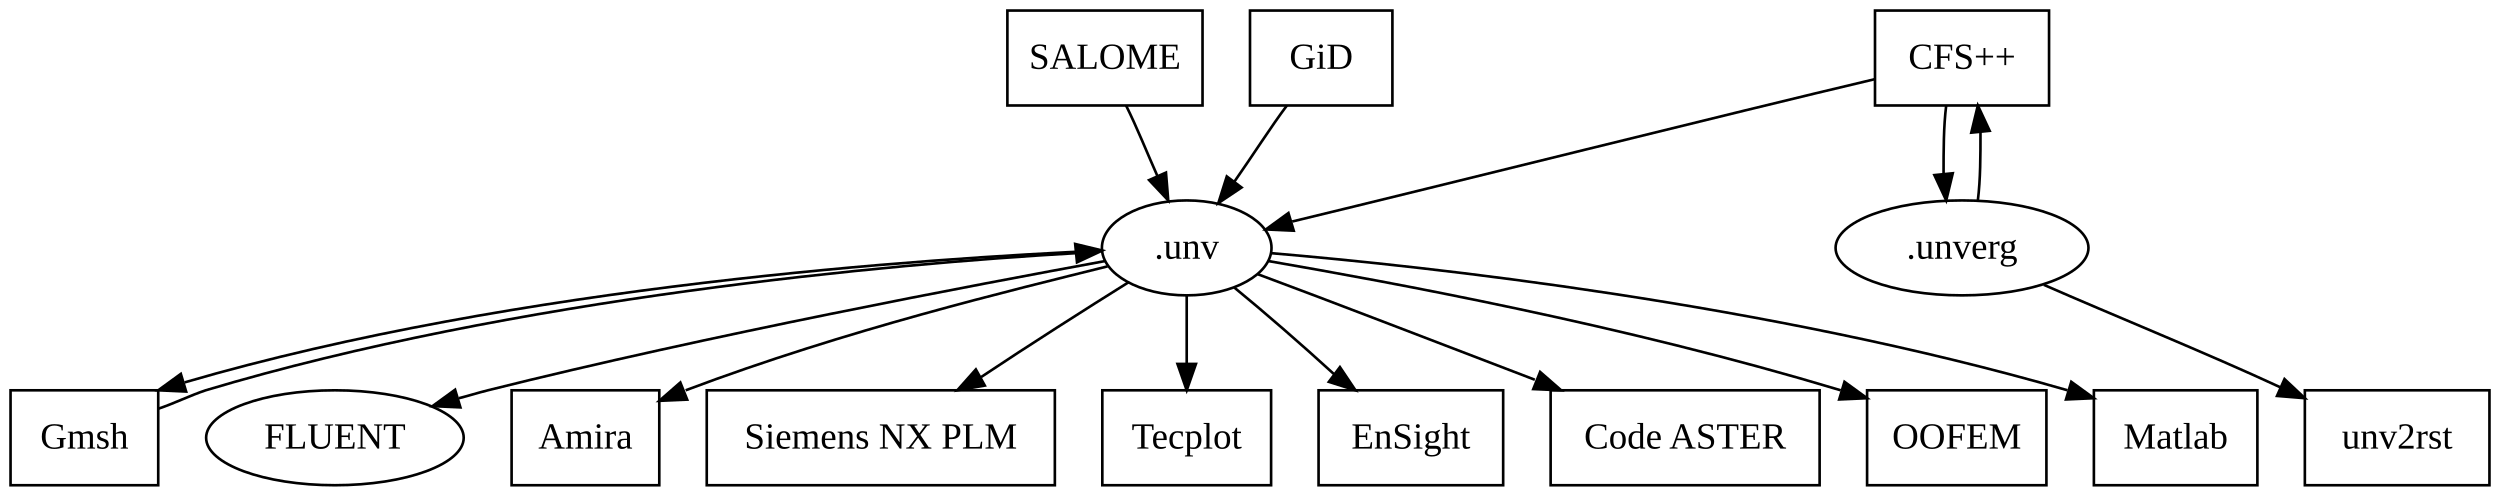
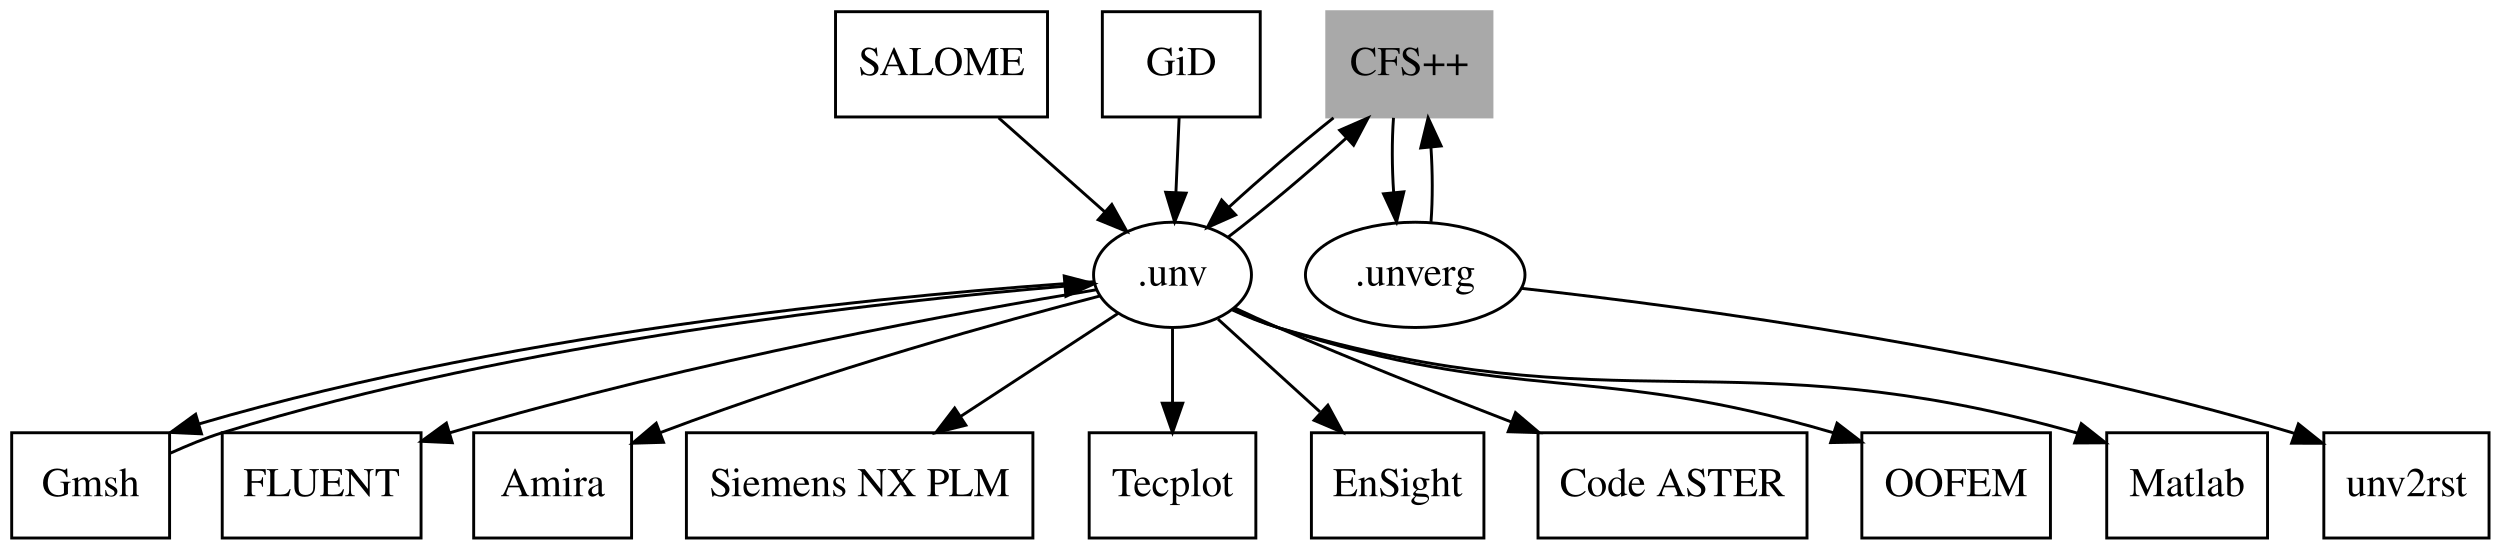
- <svg xmlns="http://www.w3.org/2000/svg" width="948pt" height="188pt" viewBox="0.00 0.00 948.00 188.00">
-   <g id="graph0" class="graph" transform="scale(1 1) rotate(0) translate(4 184)">
-     <polygon style="fill:white;stroke:white;" points="-4,4 -4,-184 944,-184 944,4 -4,4" />
+ <svg xmlns="http://www.w3.org/2000/svg" width="855pt" height="188pt" viewBox="0.00 0.00 855.00 188.00">
+   <g id="graph1" class="graph" transform="scale(1 1) rotate(0) translate(4 184)">
+     <polygon fill="white" stroke="white" points="-4,5 -4,-184 852,-184 852,5 -4,5" />
    <g id="node1" class="node">
-       <polygon style="fill:none;stroke:black;" points="773,-180 707,-180 707,-144 773,-144 773,-180" />
-       <text text-anchor="middle" x="740" y="-157.9" style="font-family:Times New Roman;font-size:14.00;">CFS++</text>
+       <polygon fill="darkgrey" stroke="darkgrey" points="506.25,-180 449.75,-180 449.75,-144 506.25,-144 506.25,-180" />
+       <text text-anchor="middle" x="478" y="-158.3" font-family="Times,serif" font-size="14.00">CFS++</text>
    </g>
    <g id="node3" class="node">
-       <ellipse style="fill:none;stroke:black;" cx="446" cy="-90" rx="32.157" ry="18" />
-       <text text-anchor="middle" x="446" y="-85.9" style="font-family:Times New Roman;font-size:14.00;">.unv</text>
+       <ellipse fill="none" stroke="black" cx="397" cy="-90" rx="27" ry="18" />
+       <text text-anchor="middle" x="397" y="-86.3" font-family="Times,serif" font-size="14.00">.unv</text>
    </g>
    <g id="edge2" class="edge">
-       <path style="fill:none;stroke:black;" d="M707,-154C652,-141 544,-114 486,-100" />
-       <polygon style="fill:black;stroke:black;" points="486.584,-96.521 476,-97 484.573,-103.226 486.584,-96.521" />
+       <path fill="none" stroke="black" d="M452.062,-143.697C440.401,-134.444 426.968,-122.953 416.209,-113.064" />
+       <polygon fill="black" stroke="black" points="418.594,-110.503 408.911,-106.202 413.799,-115.602 418.594,-110.503" />
    </g>
    <g id="node5" class="node">
-       <ellipse style="fill:none;stroke:black;" cx="740" cy="-90" rx="47.947" ry="18" />
-       <text text-anchor="middle" x="740" y="-85.9" style="font-family:Times New Roman;font-size:14.00;">.unverg</text>
+       <ellipse fill="none" stroke="black" cx="480" cy="-90" rx="37.544" ry="18" />
+       <text text-anchor="middle" x="480" y="-86.3" font-family="Times,serif" font-size="14.00">.unverg</text>
    </g>
    <g id="edge4" class="edge">
-       <path style="fill:none;stroke:black;" d="M734,-144C733,-136 733,-127 733,-118" />
-       <polygon style="fill:black;stroke:black;" points="736.488,-118.299 734,-108 729.522,-117.602 736.488,-118.299" />
-     </g>
-     <g id="node10" class="node">
-       <polygon style="fill:none;stroke:black;" points="56,-36 2.84217e-14,-36 3.55271e-15,-1.77636e-14 56,-3.55271e-15 56,-36" />
-       <text text-anchor="middle" x="28" y="-13.9" style="font-family:Times New Roman;font-size:14.00;">Gmsh</text>
+       <path fill="none" stroke="black" d="M472.579,-143.697C472.003,-135.983 472.042,-126.712 472.63,-118.112" />
+       <polygon fill="black" stroke="black" points="476.119,-118.399 473.616,-108.104 469.152,-117.713 476.119,-118.399" />
    </g>
    <g id="edge10" class="edge">
-       <path style="fill:none;stroke:black;" d="M414,-89C348,-86 193,-76 66,-39" />
-       <polygon style="fill:black;stroke:black;" points="66.584,-35.521 56,-36 64.573,-42.226 66.584,-35.521" />
+       <path fill="none" stroke="black" d="M415.917,-102.844C428.124,-112.119 443.826,-125.33 456.472,-136.818" />
+       <polygon fill="black" stroke="black" points="454.18,-139.465 463.893,-143.697 458.939,-134.332 454.18,-139.465" />
    </g>
-     <g id="node13" class="node">
-       <ellipse style="fill:none;stroke:black;" cx="123" cy="-18" rx="48.838" ry="18" />
-       <text text-anchor="middle" x="123" y="-13.9" style="font-family:Times New Roman;font-size:14.00;">FLUENT</text>
+     <g id="node11" class="node">
+       <polygon fill="none" stroke="black" points="54,-36 0,-36 0,-0 54,-0 54,-36" />
+       <text text-anchor="middle" x="27" y="-14.3" font-family="Times,serif" font-size="14.00">Gmsh</text>
+     </g>
+     <g id="edge12" class="edge">
+       <path fill="none" stroke="black" d="M370.112,-87.644C312.9,-83.986 176.203,-71.877 64.073,-39.028" />
+       <polygon fill="black" stroke="black" points="64.918,-35.628 54.334,-36.103 62.904,-42.332 64.918,-35.628" />
+     </g>
+     <g id="node14" class="node">
+       <polygon fill="none" stroke="black" points="140,-36 72,-36 72,-0 140,-0 140,-36" />
+       <text text-anchor="middle" x="106" y="-14.3" font-family="Times,serif" font-size="14.00">FLUENT</text>
+     </g>
+     <g id="edge16" class="edge">
+       <path fill="none" stroke="black" d="M370.937,-84.897C327.001,-77.669 235.379,-61.255 149.695,-35.951" />
+       <polygon fill="black" stroke="black" points="150.671,-32.589 140.087,-33.068 148.659,-39.294 150.671,-32.589" />
+     </g>
+     <g id="node16" class="node">
+       <polygon fill="none" stroke="black" points="212,-36 158,-36 158,-0 212,-0 212,-36" />
+       <text text-anchor="middle" x="185" y="-14.3" font-family="Times,serif" font-size="14.00">Amira</text>
+     </g>
+     <g id="edge18" class="edge">
+       <path fill="none" stroke="black" d="M372.126,-82.761C339.426,-74.293 280.143,-58.022 221.703,-36.005" />
+       <polygon fill="black" stroke="black" points="222.925,-32.725 212.335,-32.422 220.425,-39.263 222.925,-32.725" />
+     </g>
+     <g id="node18" class="node">
+       <polygon fill="none" stroke="black" points="349.25,-36 230.75,-36 230.75,-0 349.25,-0 349.25,-36" />
+       <text text-anchor="middle" x="290" y="-14.3" font-family="Times,serif" font-size="14.00">Siemens NX PLM</text>
+     </g>
+     <g id="edge20" class="edge">
+       <path fill="none" stroke="black" d="M378.362,-76.807C363.543,-67.112 342.403,-53.282 324.516,-41.581" />
+       <polygon fill="black" stroke="black" points="326.323,-38.58 316.038,-36.034 322.491,-44.438 326.323,-38.58" />
+     </g>
+     <g id="node20" class="node">
+       <polygon fill="none" stroke="black" points="425.5,-36 368.5,-36 368.5,-0 425.5,-0 425.5,-36" />
+       <text text-anchor="middle" x="397" y="-14.3" font-family="Times,serif" font-size="14.00">Tecplot</text>
+     </g>
+     <g id="edge22" class="edge">
+       <path fill="none" stroke="black" d="M397,-71.697C397,-63.983 397,-54.712 397,-46.112" />
+       <polygon fill="black" stroke="black" points="400.5,-46.104 397,-36.104 393.5,-46.104 400.5,-46.104" />
+     </g>
+     <g id="node22" class="node">
+       <polygon fill="none" stroke="black" points="503.5,-36 444.5,-36 444.5,-0 503.5,-0 503.5,-36" />
+       <text text-anchor="middle" x="474" y="-14.3" font-family="Times,serif" font-size="14.00">EnSight</text>
+     </g>
+     <g id="edge24" class="edge">
+       <path fill="none" stroke="black" d="M412.582,-74.835C422.579,-65.746 435.818,-53.711 447.445,-43.141" />
+       <polygon fill="black" stroke="black" points="450.131,-45.429 455.176,-36.113 445.422,-40.25 450.131,-45.429" />
+     </g>
+     <g id="node24" class="node">
+       <polygon fill="none" stroke="black" points="614,-36 522,-36 522,-0 614,-0 614,-36" />
+       <text text-anchor="middle" x="568" y="-14.3" font-family="Times,serif" font-size="14.00">Code ASTER</text>
+     </g>
+     <g id="edge26" class="edge">
+       <path fill="none" stroke="black" d="M418.213,-78.694C423.045,-76.427 428.177,-74.082 433,-72 459.019,-60.764 488.256,-49.163 512.851,-39.689" />
+       <polygon fill="black" stroke="black" points="514.298,-42.883 522.382,-36.035 511.792,-36.347 514.298,-42.883" />
+     </g>
+     <g id="node26" class="node">
+       <polygon fill="none" stroke="black" points="697.25,-36 632.75,-36 632.75,-0 697.25,-0 697.25,-36" />
+       <text text-anchor="middle" x="665" y="-14.3" font-family="Times,serif" font-size="14.00">OOFEM</text>
+     </g>
+     <g id="edge28" class="edge">
+       <path fill="none" stroke="black" d="M417.574,-78.19C422.528,-75.895 427.873,-73.666 433,-72 514.739,-45.436 540.543,-60.241 623,-36 623.099,-35.971 623.198,-35.942 623.297,-35.912" />
+       <polygon fill="black" stroke="black" points="624.264,-39.279 632.665,-32.824 622.072,-32.631 624.264,-39.279" />
+     </g>
+     <g id="node28" class="node">
+       <polygon fill="none" stroke="black" points="771.5,-36 716.5,-36 716.5,-0 771.5,-0 771.5,-36" />
+       <text text-anchor="middle" x="744" y="-14.3" font-family="Times,serif" font-size="14.00">Matlab</text>
+     </g>
+     <g id="edge30" class="edge">
+       <path fill="none" stroke="black" d="M417.509,-77.98C422.466,-75.694 427.828,-73.522 433,-72 550.407,-37.456 588.244,-69.337 706,-36 706.209,-35.941 706.418,-35.881 706.627,-35.82" />
+       <polygon fill="black" stroke="black" points="707.797,-39.119 716.117,-32.56 705.523,-32.498 707.797,-39.119" />
+     </g>
+     <g id="edge6" class="edge">
+       <path fill="none" stroke="black" d="M485.406,-108.104C485.992,-115.791 485.964,-125.054 485.385,-133.665" />
+       <polygon fill="black" stroke="black" points="481.894,-133.405 484.41,-143.697 488.861,-134.082 481.894,-133.405" />
+     </g>
+     <g id="node8" class="node">
+       <polygon fill="none" stroke="black" points="847.25,-36 790.75,-36 790.75,-0 847.25,-0 847.25,-36" />
+       <text text-anchor="middle" x="819" y="-14.3" font-family="Times,serif" font-size="14.00">unv2rst</text>
+     </g>
+     <g id="edge8" class="edge">
+       <path fill="none" stroke="black" d="M516.198,-85.399C573.231,-79.106 687.082,-64.028 780,-36 780.212,-35.936 780.425,-35.871 780.638,-35.806" />
+       <polygon fill="black" stroke="black" points="782.047,-39.02 790.321,-32.403 779.727,-32.416 782.047,-39.02" />
    </g>
    <g id="edge14" class="edge">
-       <path style="fill:none;stroke:black;" d="M415,-85C366,-76 265,-57 181,-36 177,-35 174,-34 170,-33" />
-       <polygon style="fill:black;stroke:black;" points="170.584,-29.521 160,-30 168.573,-36.226 170.584,-29.521" />
+       <path fill="none" stroke="black" d="M54.288,-29.038C60.118,-31.638 66.188,-34.207 72,-36 173.615,-67.352 298.636,-80.871 359.888,-86.097" />
+       <polygon fill="black" stroke="black" points="359.958,-89.614 370.212,-86.95 360.535,-82.638 359.958,-89.614" />
    </g>
-     <g id="node15" class="node">
-       <polygon style="fill:none;stroke:black;" points="246,-36 190,-36 190,-1.77636e-14 246,-3.55271e-15 246,-36" />
-       <text text-anchor="middle" x="218" y="-13.9" style="font-family:Times New Roman;font-size:14.00;">Amira</text>
-     </g>
-     <g id="edge16" class="edge">
-       <path style="fill:none;stroke:black;" d="M416,-83C380,-74 317,-59 256,-36" />
-       <polygon style="fill:black;stroke:black;" points="256.585,-32.464 246,-32 253.985,-38.964 256.585,-32.464" />
-     </g>
-     <g id="node17" class="node">
-       <polygon style="fill:none;stroke:black;" points="396,-36 264,-36 264,-1.77636e-14 396,-3.55271e-15 396,-36" />
-       <text text-anchor="middle" x="330" y="-13.9" style="font-family:Times New Roman;font-size:14.00;">Siemens NX PLM</text>
-     </g>
-     <g id="edge18" class="edge">
-       <path style="fill:none;stroke:black;" d="M424,-77C408,-67 386,-53 368,-41" />
-       <polygon style="fill:black;stroke:black;" points="369.441,-37.797 359,-36 366.042,-43.916 369.441,-37.797" />
-     </g>
-     <g id="node19" class="node">
-       <polygon style="fill:none;stroke:black;" points="478,-36 414,-36 414,-1.77636e-14 478,-3.55271e-15 478,-36" />
-       <text text-anchor="middle" x="446" y="-13.9" style="font-family:Times New Roman;font-size:14.00;">Tecplot</text>
-     </g>
-     <g id="edge20" class="edge">
-       <path style="fill:none;stroke:black;" d="M446,-72C446,-64 446,-55 446,-46" />
-       <polygon style="fill:black;stroke:black;" points="449.5,-46 446,-36 442.5,-46 449.5,-46" />
-     </g>
-     <g id="node21" class="node">
-       <polygon style="fill:none;stroke:black;" points="566,-36 496,-36 496,-1.77636e-14 566,-3.55271e-15 566,-36" />
-       <text text-anchor="middle" x="531" y="-13.9" style="font-family:Times New Roman;font-size:14.00;">EnSight</text>
-     </g>
-     <g id="edge22" class="edge">
-       <path style="fill:none;stroke:black;" d="M464,-75C475,-66 490,-53 502,-42" />
-       <polygon style="fill:black;stroke:black;" points="504.1,-44.8 510,-36 499.9,-39.2 504.1,-44.8" />
-     </g>
-     <g id="node23" class="node">
-       <polygon style="fill:none;stroke:black;" points="686,-36 584,-36 584,-1.77636e-14 686,-3.55271e-15 686,-36" />
-       <text text-anchor="middle" x="635" y="-13.9" style="font-family:Times New Roman;font-size:14.00;">Code ASTER</text>
-     </g>
-     <g id="edge24" class="edge">
-       <path style="fill:none;stroke:black;" d="M473,-80C500,-70 544,-53 578,-40" />
-       <polygon style="fill:black;stroke:black;" points="580.015,-42.964 588,-36 577.415,-36.464 580.015,-42.964" />
-     </g>
-     <g id="node25" class="node">
-       <polygon style="fill:none;stroke:black;" points="772,-36 704,-36 704,-1.77636e-14 772,-3.55271e-15 772,-36" />
-       <text text-anchor="middle" x="738" y="-13.9" style="font-family:Times New Roman;font-size:14.00;">OOFEM</text>
-     </g>
-     <g id="edge26" class="edge">
-       <path style="fill:none;stroke:black;" d="M477,-85C523,-77 611,-61 694,-36" />
-       <polygon style="fill:black;stroke:black;" points="695.427,-39.226 704,-33 693.416,-32.521 695.427,-39.226" />
-     </g>
-     <g id="node27" class="node">
-       <polygon style="fill:none;stroke:black;" points="852,-36 790,-36 790,-1.77636e-14 852,-3.55271e-15 852,-36" />
-       <text text-anchor="middle" x="821" y="-13.9" style="font-family:Times New Roman;font-size:14.00;">Matlab</text>
-     </g>
-     <g id="edge28" class="edge">
-       <path style="fill:none;stroke:black;" d="M478,-88C537,-83 666,-69 780,-36" />
-       <polygon style="fill:black;stroke:black;" points="781.427,-39.226 790,-33 779.416,-32.521 781.427,-39.226" />
-     </g>
-     <g id="edge6" class="edge">
-       <path style="fill:none;stroke:black;" d="M746,-108C747,-116 747,-125 747,-134" />
-       <polygon style="fill:black;stroke:black;" points="743.512,-133.701 746,-144 750.478,-134.398 743.512,-133.701" />
-     </g>
-     <g id="node8" class="node">
-       <polygon style="fill:none;stroke:black;" points="940,-36 870,-36 870,-1.77636e-14 940,-3.55271e-15 940,-36" />
-       <text text-anchor="middle" x="905" y="-13.9" style="font-family:Times New Roman;font-size:14.00;">unv2rst</text>
-     </g>
-     <g id="edge8" class="edge">
-       <path style="fill:none;stroke:black;" d="M771,-76C796,-65 833,-50 861,-37" />
-       <polygon style="fill:black;stroke:black;" points="862.283,-40.26 870,-33 859.44,-33.863 862.283,-40.26" />
-     </g>
-     <g id="edge12" class="edge">
-       <path style="fill:none;stroke:black;" d="M56,-29C62,-31 68,-34 74,-36 191,-71 334,-84 404,-88" />
-       <polygon style="fill:black;stroke:black;" points="403.701,-91.487 414,-89 404.398,-84.522 403.701,-91.487" />
-     </g>
-     <g id="node28" class="node">
-       <polygon style="fill:none;stroke:black;" points="452,-180 378,-180 378,-144 452,-144 452,-180" />
-       <text text-anchor="middle" x="415" y="-157.9" style="font-family:Times New Roman;font-size:14.00;">SALOME</text>
-     </g>
-     <g id="edge30" class="edge">
-       <path style="fill:none;stroke:black;" d="M423,-144C427,-136 431,-126 435,-117" />
-       <polygon style="fill:black;stroke:black;" points="438.137,-118.56 439,-108 431.74,-115.717 438.137,-118.56" />
-     </g>
-     <g id="node30" class="node">
-       <polygon style="fill:none;stroke:black;" points="524,-180 470,-180 470,-144 524,-144 524,-180" />
-       <text text-anchor="middle" x="497" y="-157.9" style="font-family:Times New Roman;font-size:14.00;">GiD</text>
+     <g id="node29" class="node">
+       <polygon fill="none" stroke="black" points="354.25,-180 281.75,-180 281.75,-144 354.25,-144 354.25,-180" />
+       <text text-anchor="middle" x="318" y="-158.3" font-family="Times,serif" font-size="14.00">SALOME</text>
    </g>
    <g id="edge32" class="edge">
-       <path style="fill:none;stroke:black;" d="M484,-144C478,-136 471,-125 464,-115" />
-       <polygon style="fill:black;stroke:black;" points="466.8,-112.9 458,-107 461.2,-117.1 466.8,-112.9" />
+       <path fill="none" stroke="black" d="M337.528,-143.697C348.517,-133.96 362.304,-121.743 373.837,-111.525" />
+       <polygon fill="black" stroke="black" points="376.235,-114.076 381.398,-104.825 371.592,-108.837 376.235,-114.076" />
+     </g>
+     <g id="node31" class="node">
+       <polygon fill="none" stroke="black" points="427,-180 373,-180 373,-144 427,-144 427,-180" />
+       <text text-anchor="middle" x="400" y="-158.3" font-family="Times,serif" font-size="14.00">GiD</text>
+     </g>
+     <g id="edge34" class="edge">
+       <path fill="none" stroke="black" d="M399.258,-143.697C398.928,-135.983 398.531,-126.712 398.162,-118.112" />
+       <polygon fill="black" stroke="black" points="401.658,-117.945 397.733,-108.104 394.665,-118.245 401.658,-117.945" />
    </g>
  </g>
</svg>
